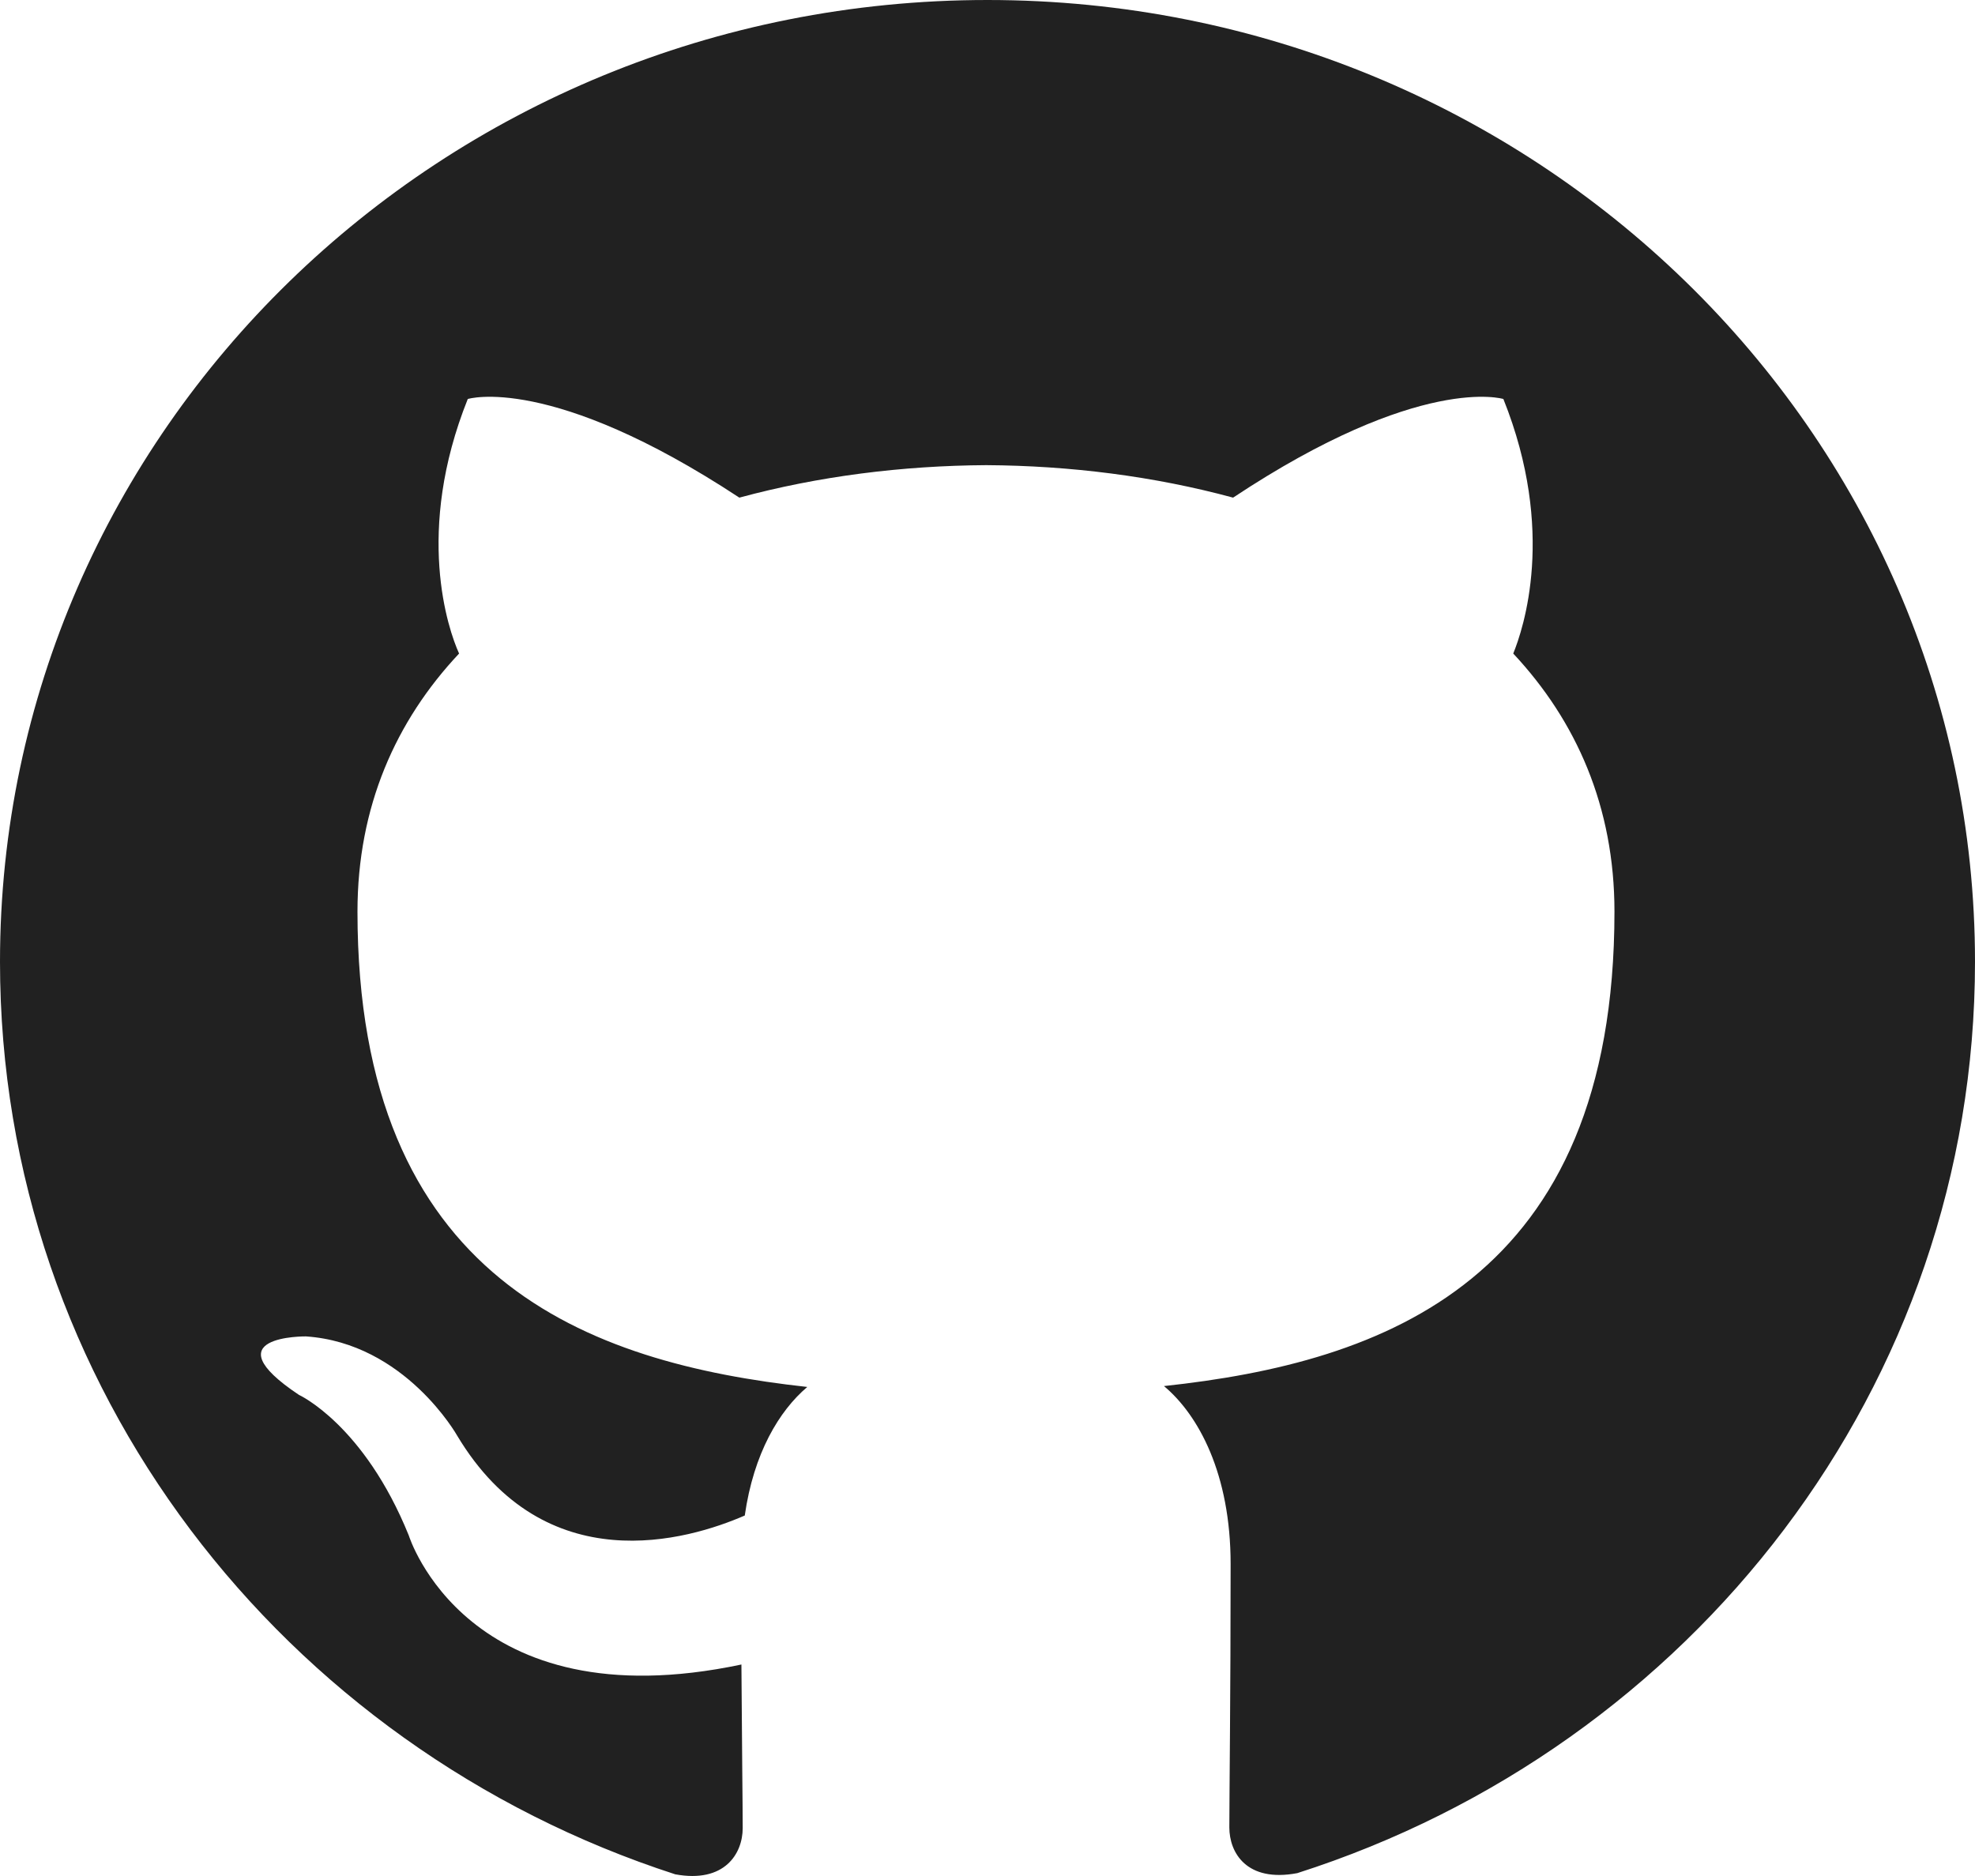
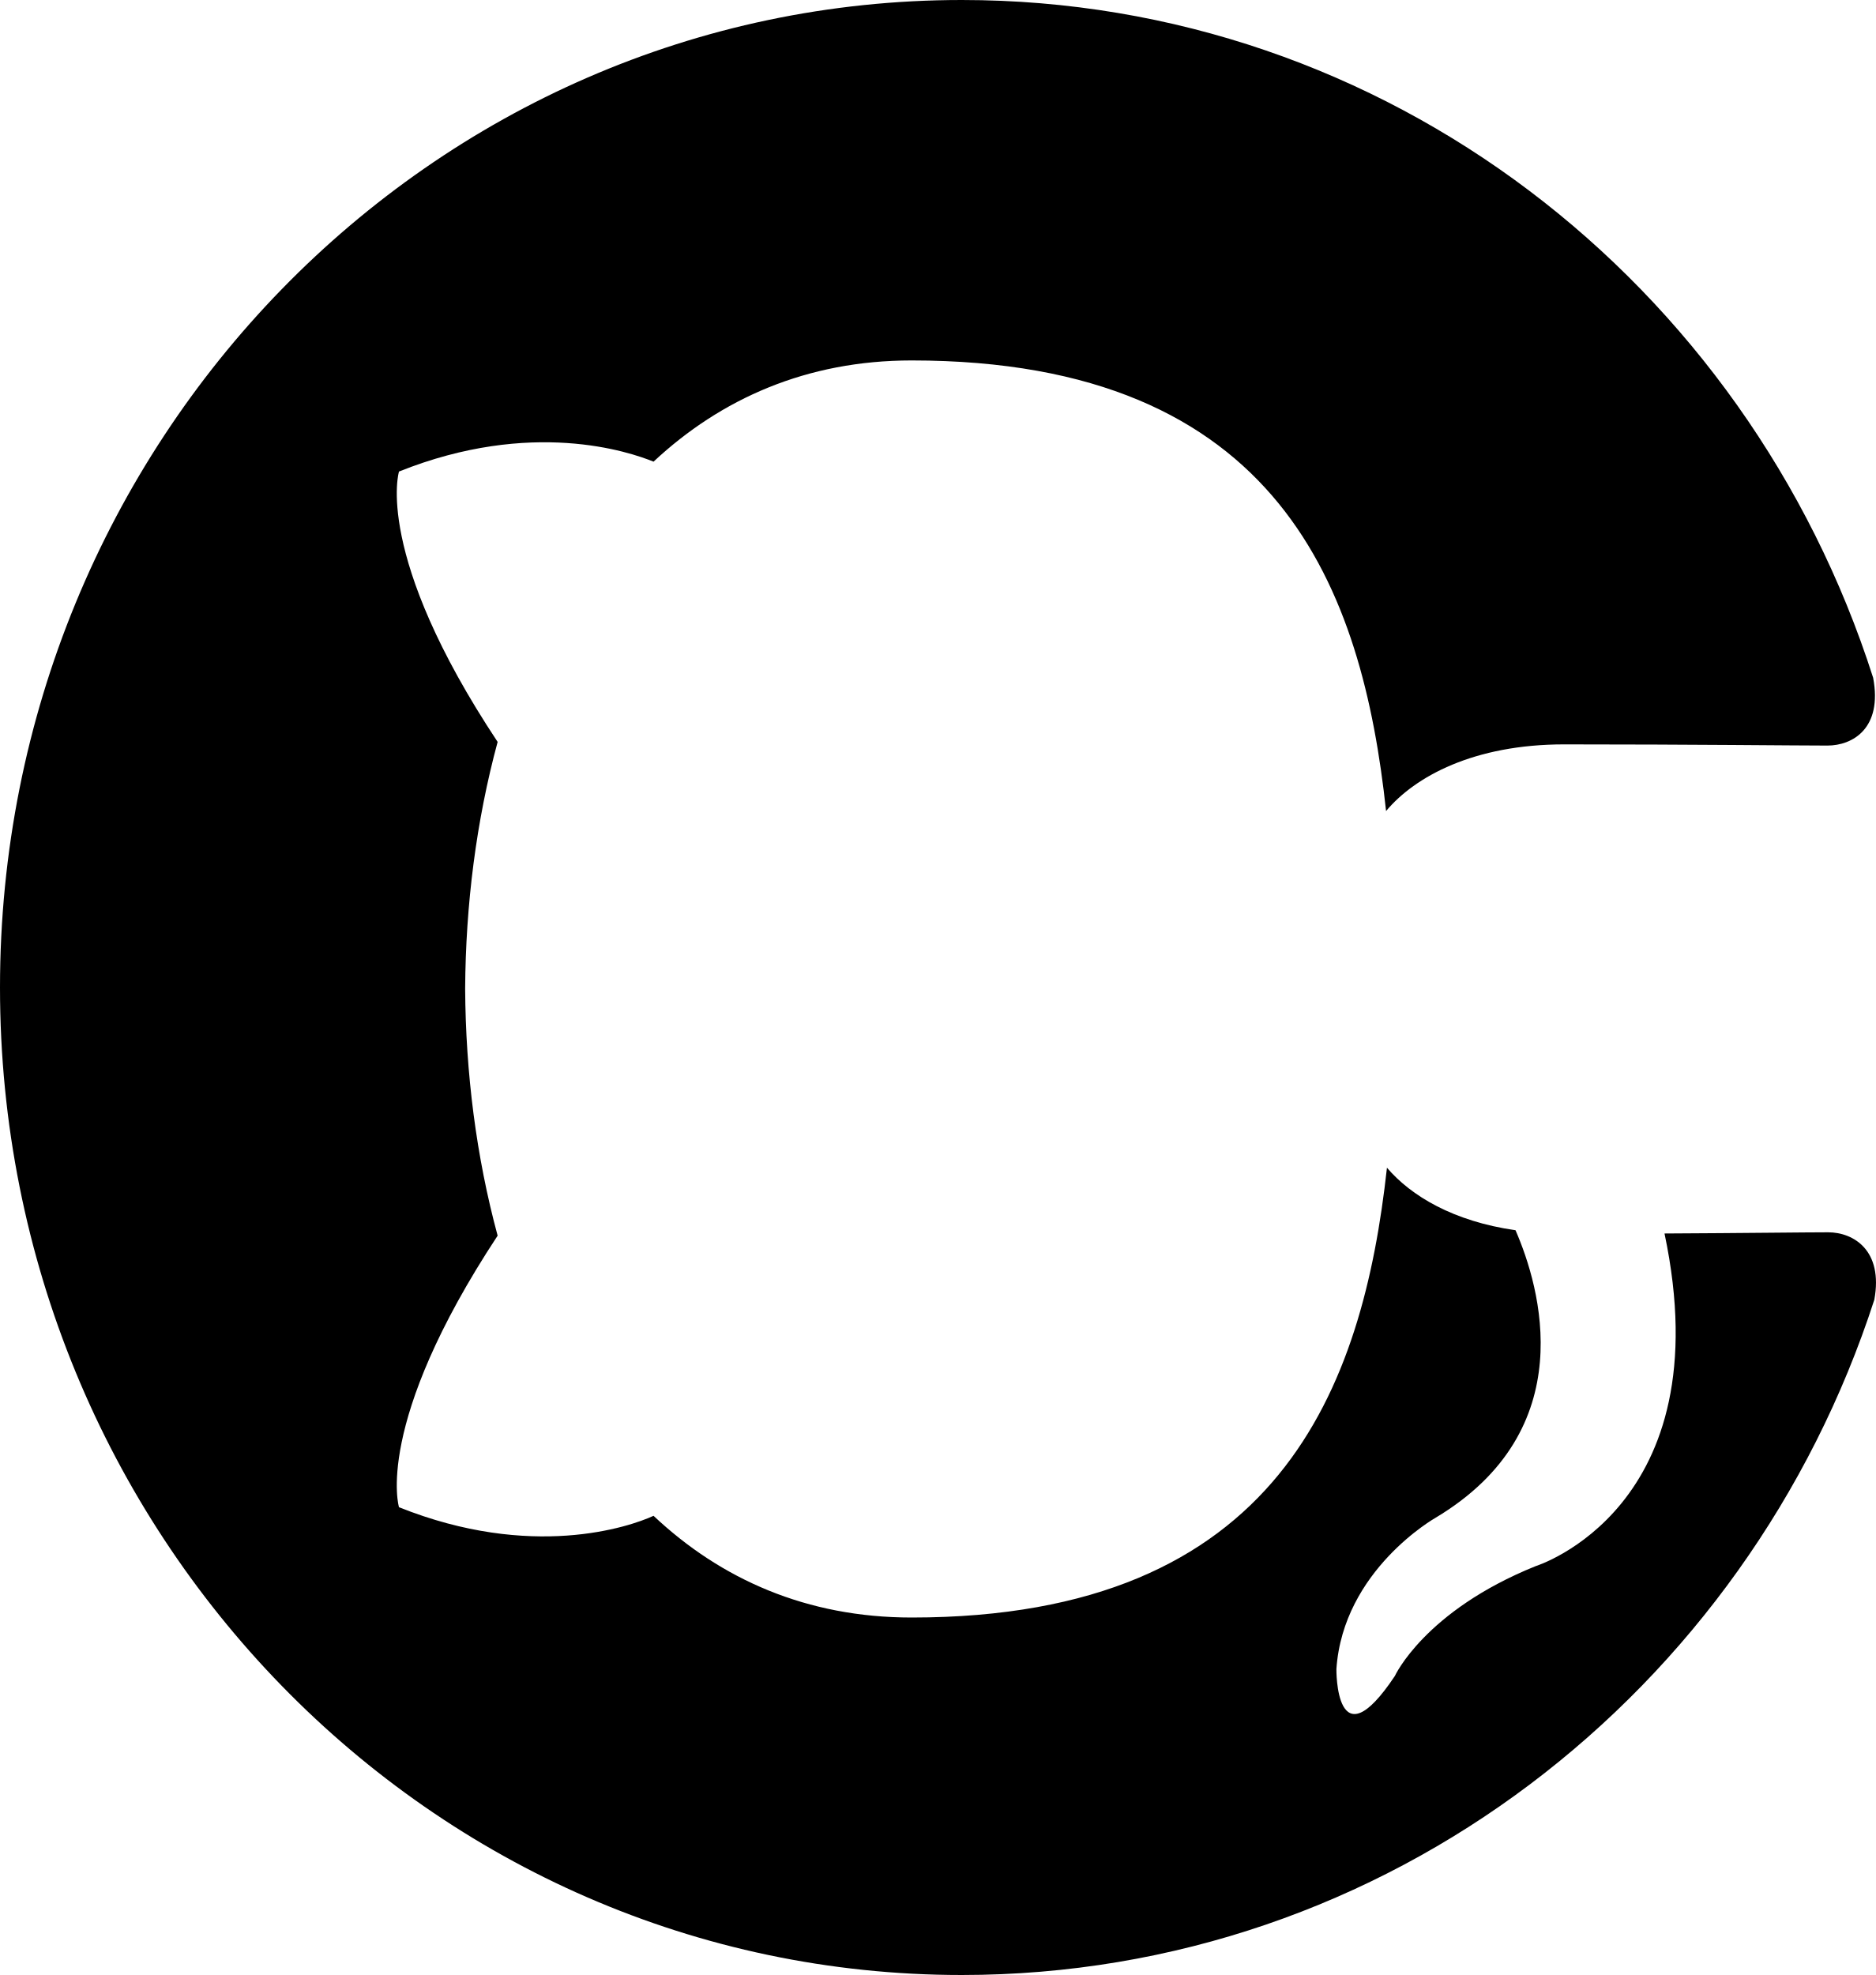
- <svg xmlns="http://www.w3.org/2000/svg" width="20" height="19" viewBox="0 0 20 19" fill="none">
-   <path d="M10 0C4.475 0 0 4.362 0 9.741C0 14.046 2.865 17.696 6.838 18.983C7.338 19.075 7.521 18.773 7.521 18.515C7.521 18.284 7.513 17.671 7.508 16.858C4.727 17.446 4.14 15.552 4.14 15.552C3.685 14.427 3.027 14.127 3.027 14.127C2.122 13.523 3.098 13.535 3.098 13.535C4.102 13.603 4.629 14.539 4.629 14.539C5.521 16.028 6.97 15.598 7.542 15.349C7.632 14.719 7.889 14.29 8.175 14.047C5.954 13.803 3.62 12.965 3.62 9.233C3.62 8.17 4.008 7.301 4.649 6.619C4.537 6.373 4.199 5.383 4.737 4.041C4.737 4.041 5.574 3.78 7.487 5.04C8.287 4.823 9.137 4.716 9.987 4.711C10.837 4.716 11.687 4.823 12.487 5.04C14.387 3.78 15.224 4.041 15.224 4.041C15.762 5.383 15.424 6.373 15.324 6.619C15.962 7.301 16.349 8.17 16.349 9.233C16.349 12.975 14.012 13.799 11.787 14.038C12.137 14.331 12.462 14.928 12.462 15.841C12.462 17.144 12.449 18.192 12.449 18.508C12.449 18.764 12.624 19.068 13.137 18.971C17.137 17.692 20 14.039 20 9.741C20 4.362 15.523 0 10 0Z" fill="#212121" />
+ <svg xmlns="http://www.w3.org/2000/svg" width="19" height="20" viewBox="0 0 19 20" fill="none">
+   <path d="M-4.37114e-07 10C-1.95608e-07 15.524 4.362 20 9.741 20C14.046 20 17.696 17.134 18.983 13.162C19.075 12.662 18.773 12.479 18.515 12.479C18.284 12.479 17.671 12.487 16.858 12.491C17.446 15.273 15.552 15.86 15.552 15.86C14.427 16.314 14.127 16.972 14.127 16.972C13.523 17.878 13.535 16.902 13.535 16.902C13.603 15.898 14.539 15.37 14.539 15.37C16.028 14.479 15.598 13.03 15.349 12.458C14.719 12.368 14.29 12.11 14.047 11.825C13.803 14.045 12.965 16.38 9.233 16.38C8.17 16.38 7.301 15.992 6.619 15.35C6.373 15.463 5.383 15.8 4.041 15.263C4.041 15.263 3.78 14.425 5.04 12.513C4.823 11.713 4.716 10.863 4.711 10.013C4.716 9.163 4.823 8.313 5.04 7.513C3.78 5.613 4.041 4.775 4.041 4.775C5.383 4.238 6.373 4.575 6.619 4.675C7.301 4.038 8.17 3.65 9.233 3.65C12.975 3.65 13.799 5.988 14.038 8.213C14.331 7.863 14.928 7.538 15.841 7.538C17.144 7.538 18.192 7.55 18.508 7.55C18.764 7.55 19.068 7.375 18.971 6.863C17.692 2.862 14.039 -0 9.741 -0C4.362 -0 -6.7851e-07 4.477 -4.37114e-07 10Z" fill="black" />
</svg>
